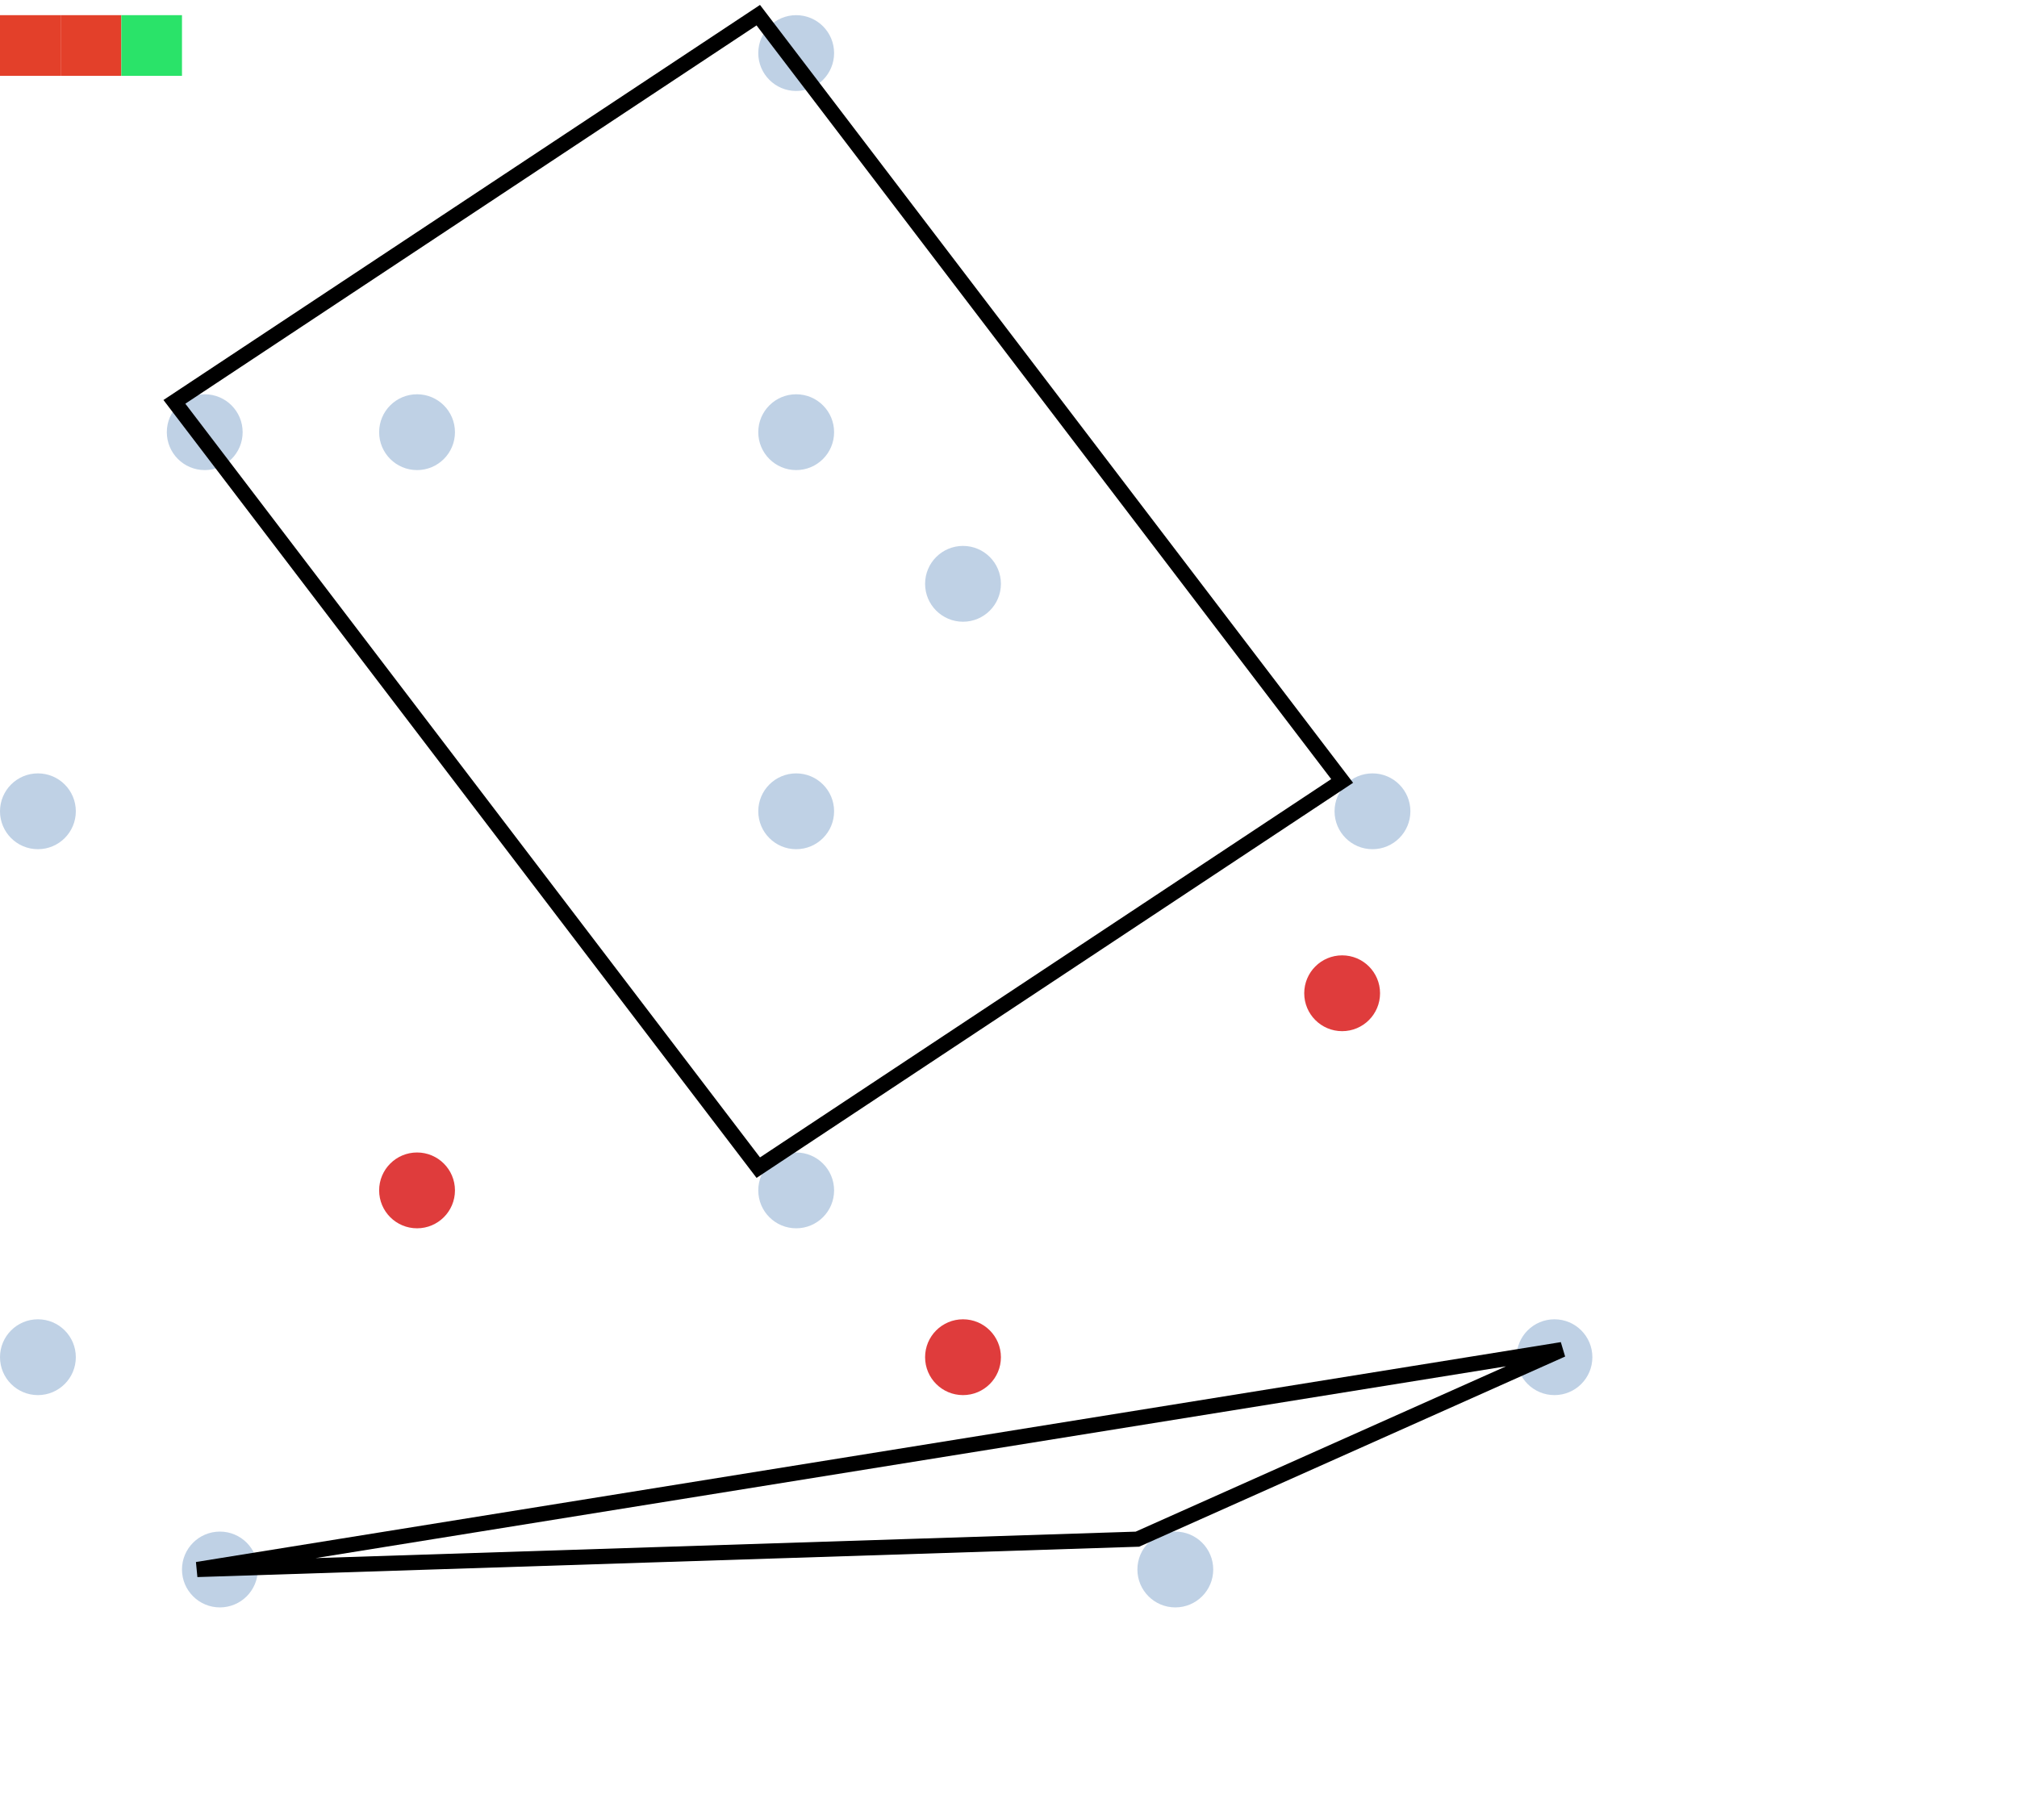
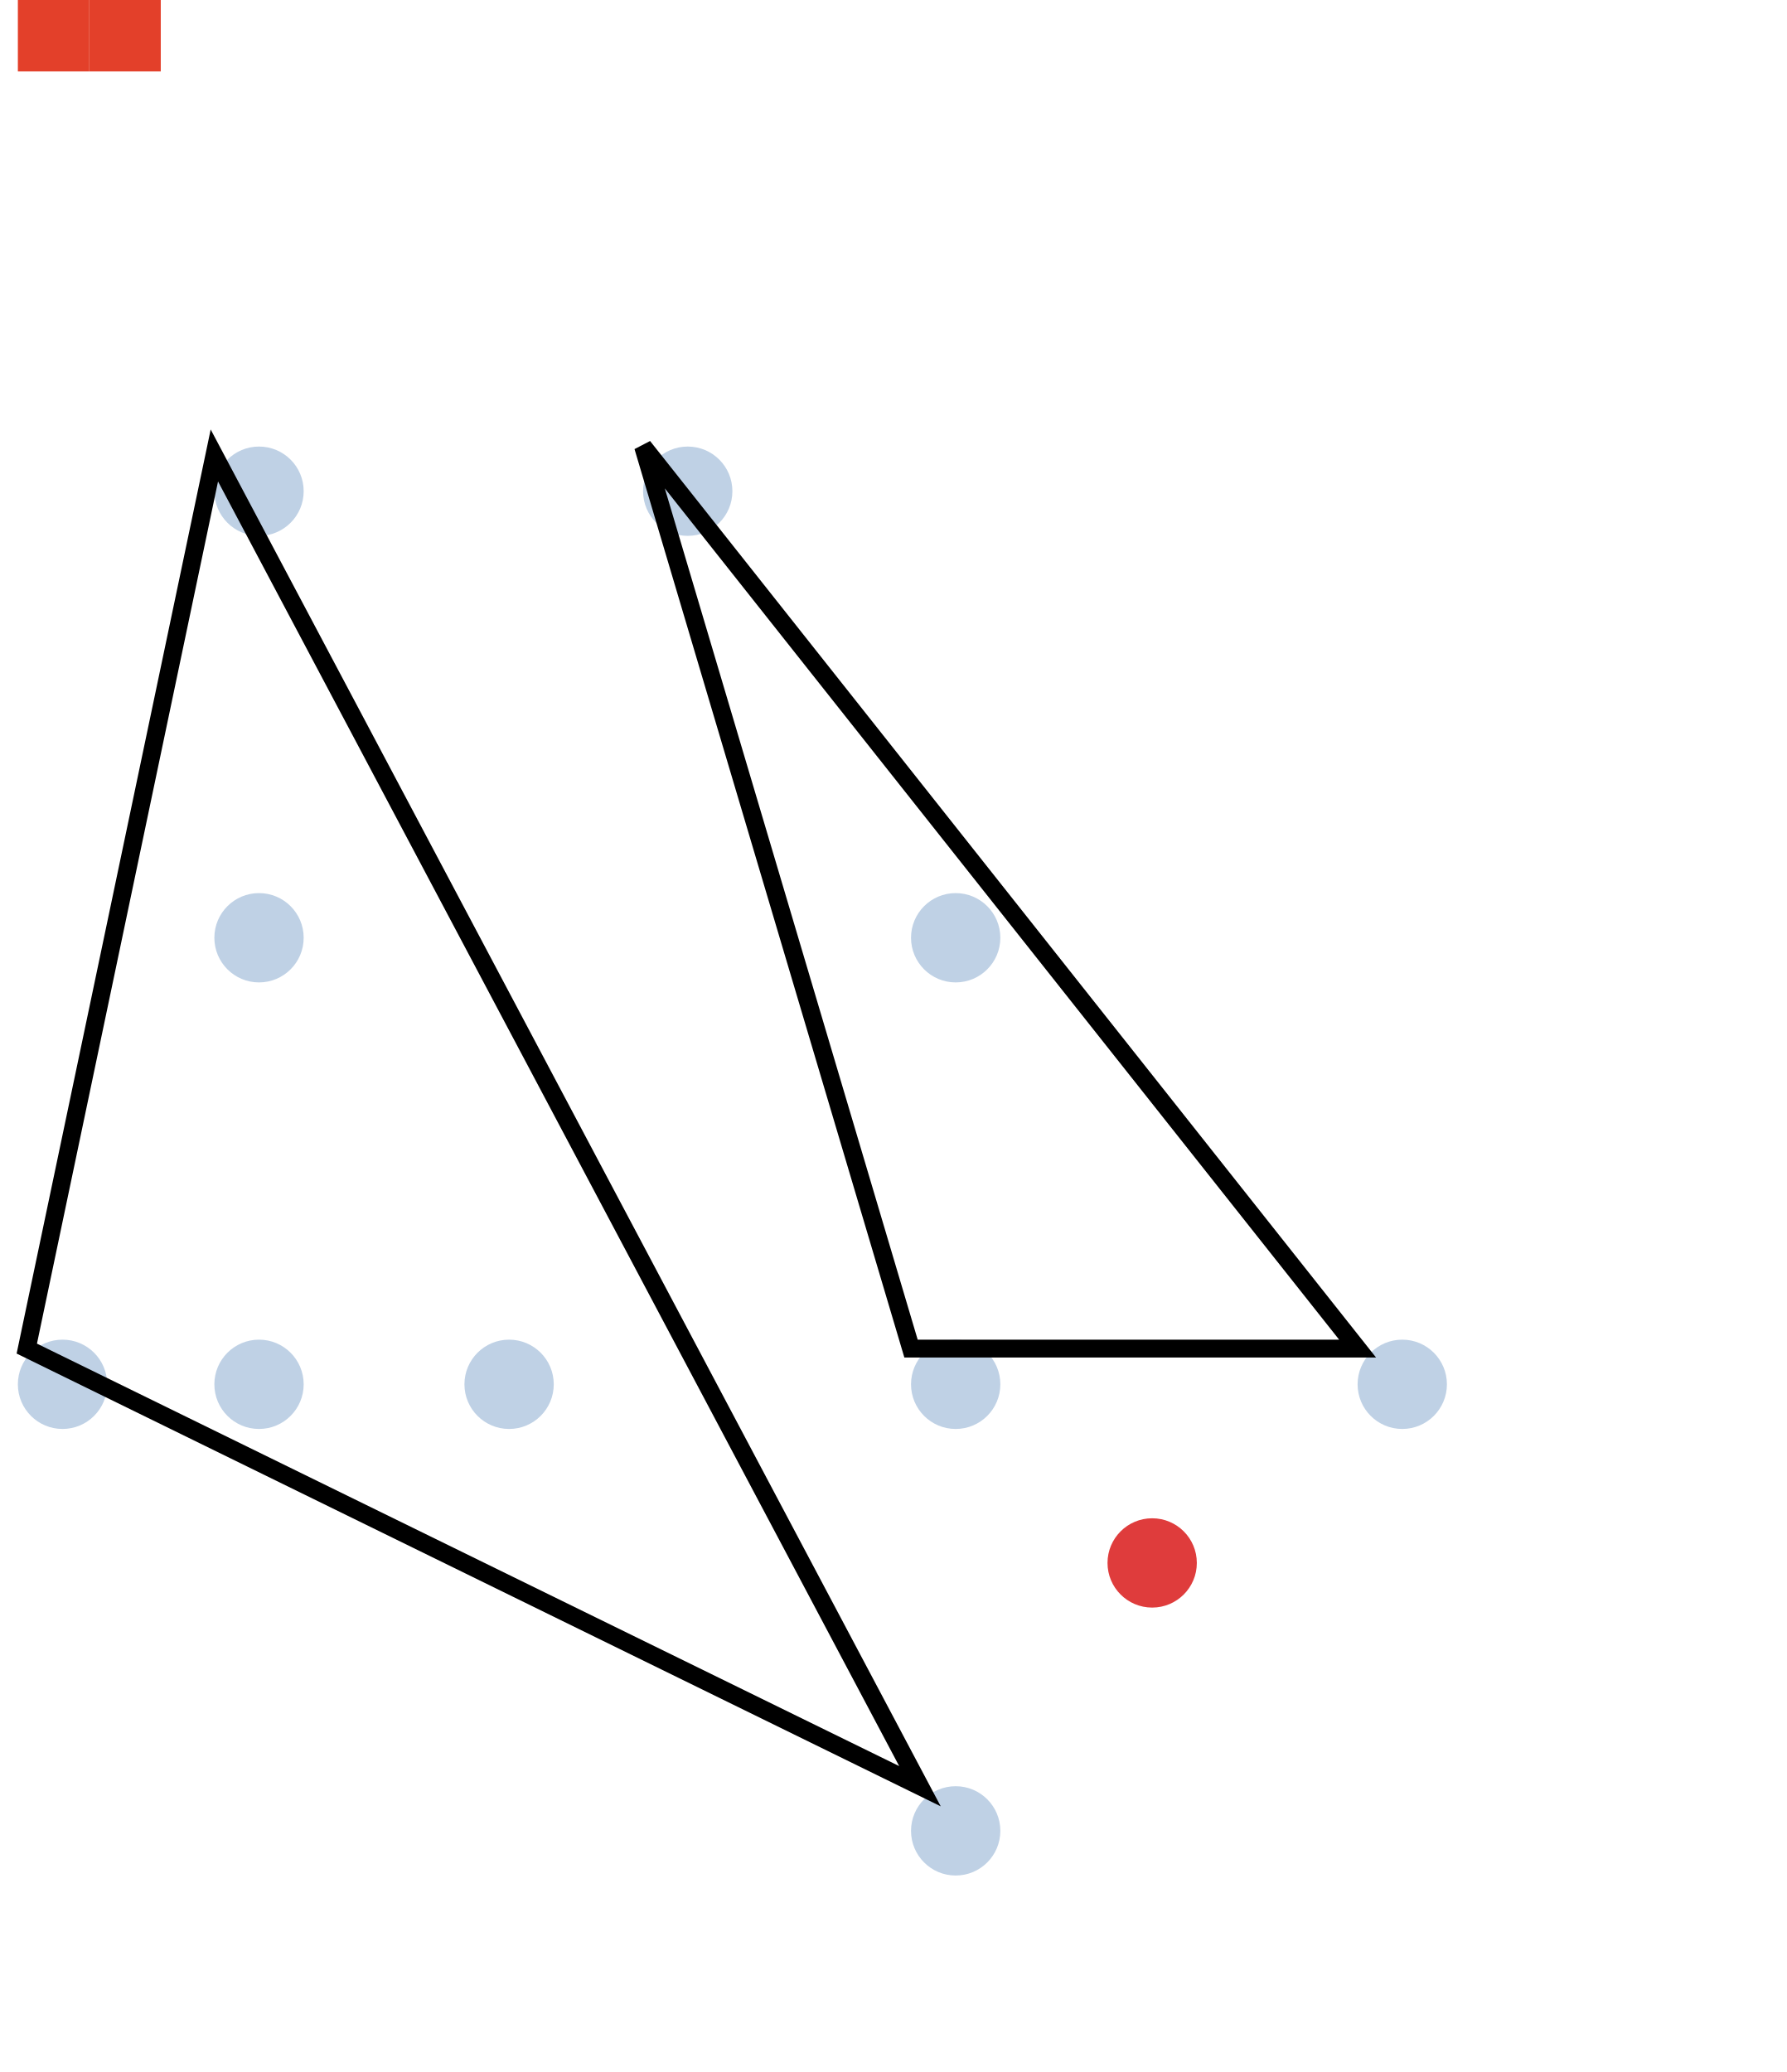
- <svg xmlns="http://www.w3.org/2000/svg" width="133" height="120" viewBox="0 0 133 120" fill="none">
-   <rect x="50" y="1" width="5" height="5" rx="2.5" fill="#BFD1E5" />
-   <rect x="11" y="26" width="5" height="5" rx="2.5" fill="#BFD1E5" />
-   <rect x="88" y="51" width="5" height="5" rx="2.5" fill="#BFD1E5" />
-   <rect x="50" y="76" width="5" height="5" rx="2.5" fill="#BFD1E5" />
-   <rect x="50" y="51" width="5" height="5" rx="2.5" fill="#BFD1E5" />
-   <rect x="50" y="26" width="5" height="5" rx="2.5" fill="#BFD1E5" />
-   <rect x="61" y="36" width="5" height="5" rx="2.5" fill="#BFD1E5" />
-   <rect x="25" y="26" width="5" height="5" rx="2.5" fill="#BFD1E5" />
-   <rect x="75" y="101" width="5" height="5" rx="2.5" fill="#BFD1E5" />
-   <rect x="100" y="87" width="5" height="5" rx="2.5" fill="#BFD1E5" />
-   <rect x="12" y="101" width="5" height="5" rx="2.5" fill="#BFD1E5" />
-   <rect y="51" width="5" height="5" rx="2.5" fill="#BFD1E5" />
-   <rect y="87" width="5" height="5" rx="2.5" fill="#BFD1E5" />
-   <rect x="86" y="63" width="5" height="5" rx="2.5" fill="#DF3C3C" />
-   <rect x="61" y="87" width="5" height="5" rx="2.5" fill="#DF3C3C" />
-   <rect x="25" y="76" width="5" height="5" rx="2.5" fill="#DF3C3C" />
-   <path d="M103 89L13 103.5L75 101.5L103 89Z" stroke="black" />
-   <rect y="1" width="4" height="4" fill="#E3402A" />
-   <rect x="4" y="1" width="4" height="4" fill="#E3402A" />
-   <rect x="8" y="1" width="4" height="4" fill="#2AE369" />
-   <path d="M88.5 51.5L50 1L11.5 26.5L50 77L88.5 51.5Z" stroke="black" />
+ <svg xmlns="http://www.w3.org/2000/svg" width="100" height="116" viewBox="0 0 100 116" fill="none">
+   <rect x="12" y="25" width="5" height="5" rx="2.5" fill="#BFD1E5" />
+   <rect x="12" y="75" width="5" height="5" rx="2.5" fill="#BFD1E5" />
+   <rect x="12" y="50" width="5" height="5" rx="2.5" fill="#BFD1E5" />
+   <rect x="62" y="85" width="5" height="5" rx="2.5" fill="#DF3C3C" />
+   <rect x="51" y="50" width="5" height="5" rx="2.5" fill="#BFD1E5" />
+   <rect x="36" y="25" width="5" height="5" rx="2.5" fill="#BFD1E5" />
+   <rect x="51" y="100" width="5" height="5" rx="2.5" fill="#BFD1E5" />
+   <rect x="51" y="75" width="5" height="5" rx="2.5" fill="#BFD1E5" />
+   <rect x="1" y="75" width="5" height="5" rx="2.5" fill="#BFD1E5" />
+   <rect x="26" y="75" width="5" height="5" rx="2.5" fill="#BFD1E5" />
+   <rect x="76" y="75" width="5" height="5" rx="2.5" fill="#BFD1E5" />
+   <rect x="1" width="4" height="4" fill="#E3402A" />
+   <rect x="5" width="4" height="4" fill="#E3402A" />
+   <path d="M12 25.5L1.5 75.5L51.5 100L12 25.5Z" stroke="black" />
+   <path d="M51 75.5L36 25L76 75.5H51Z" stroke="black" />
</svg>
